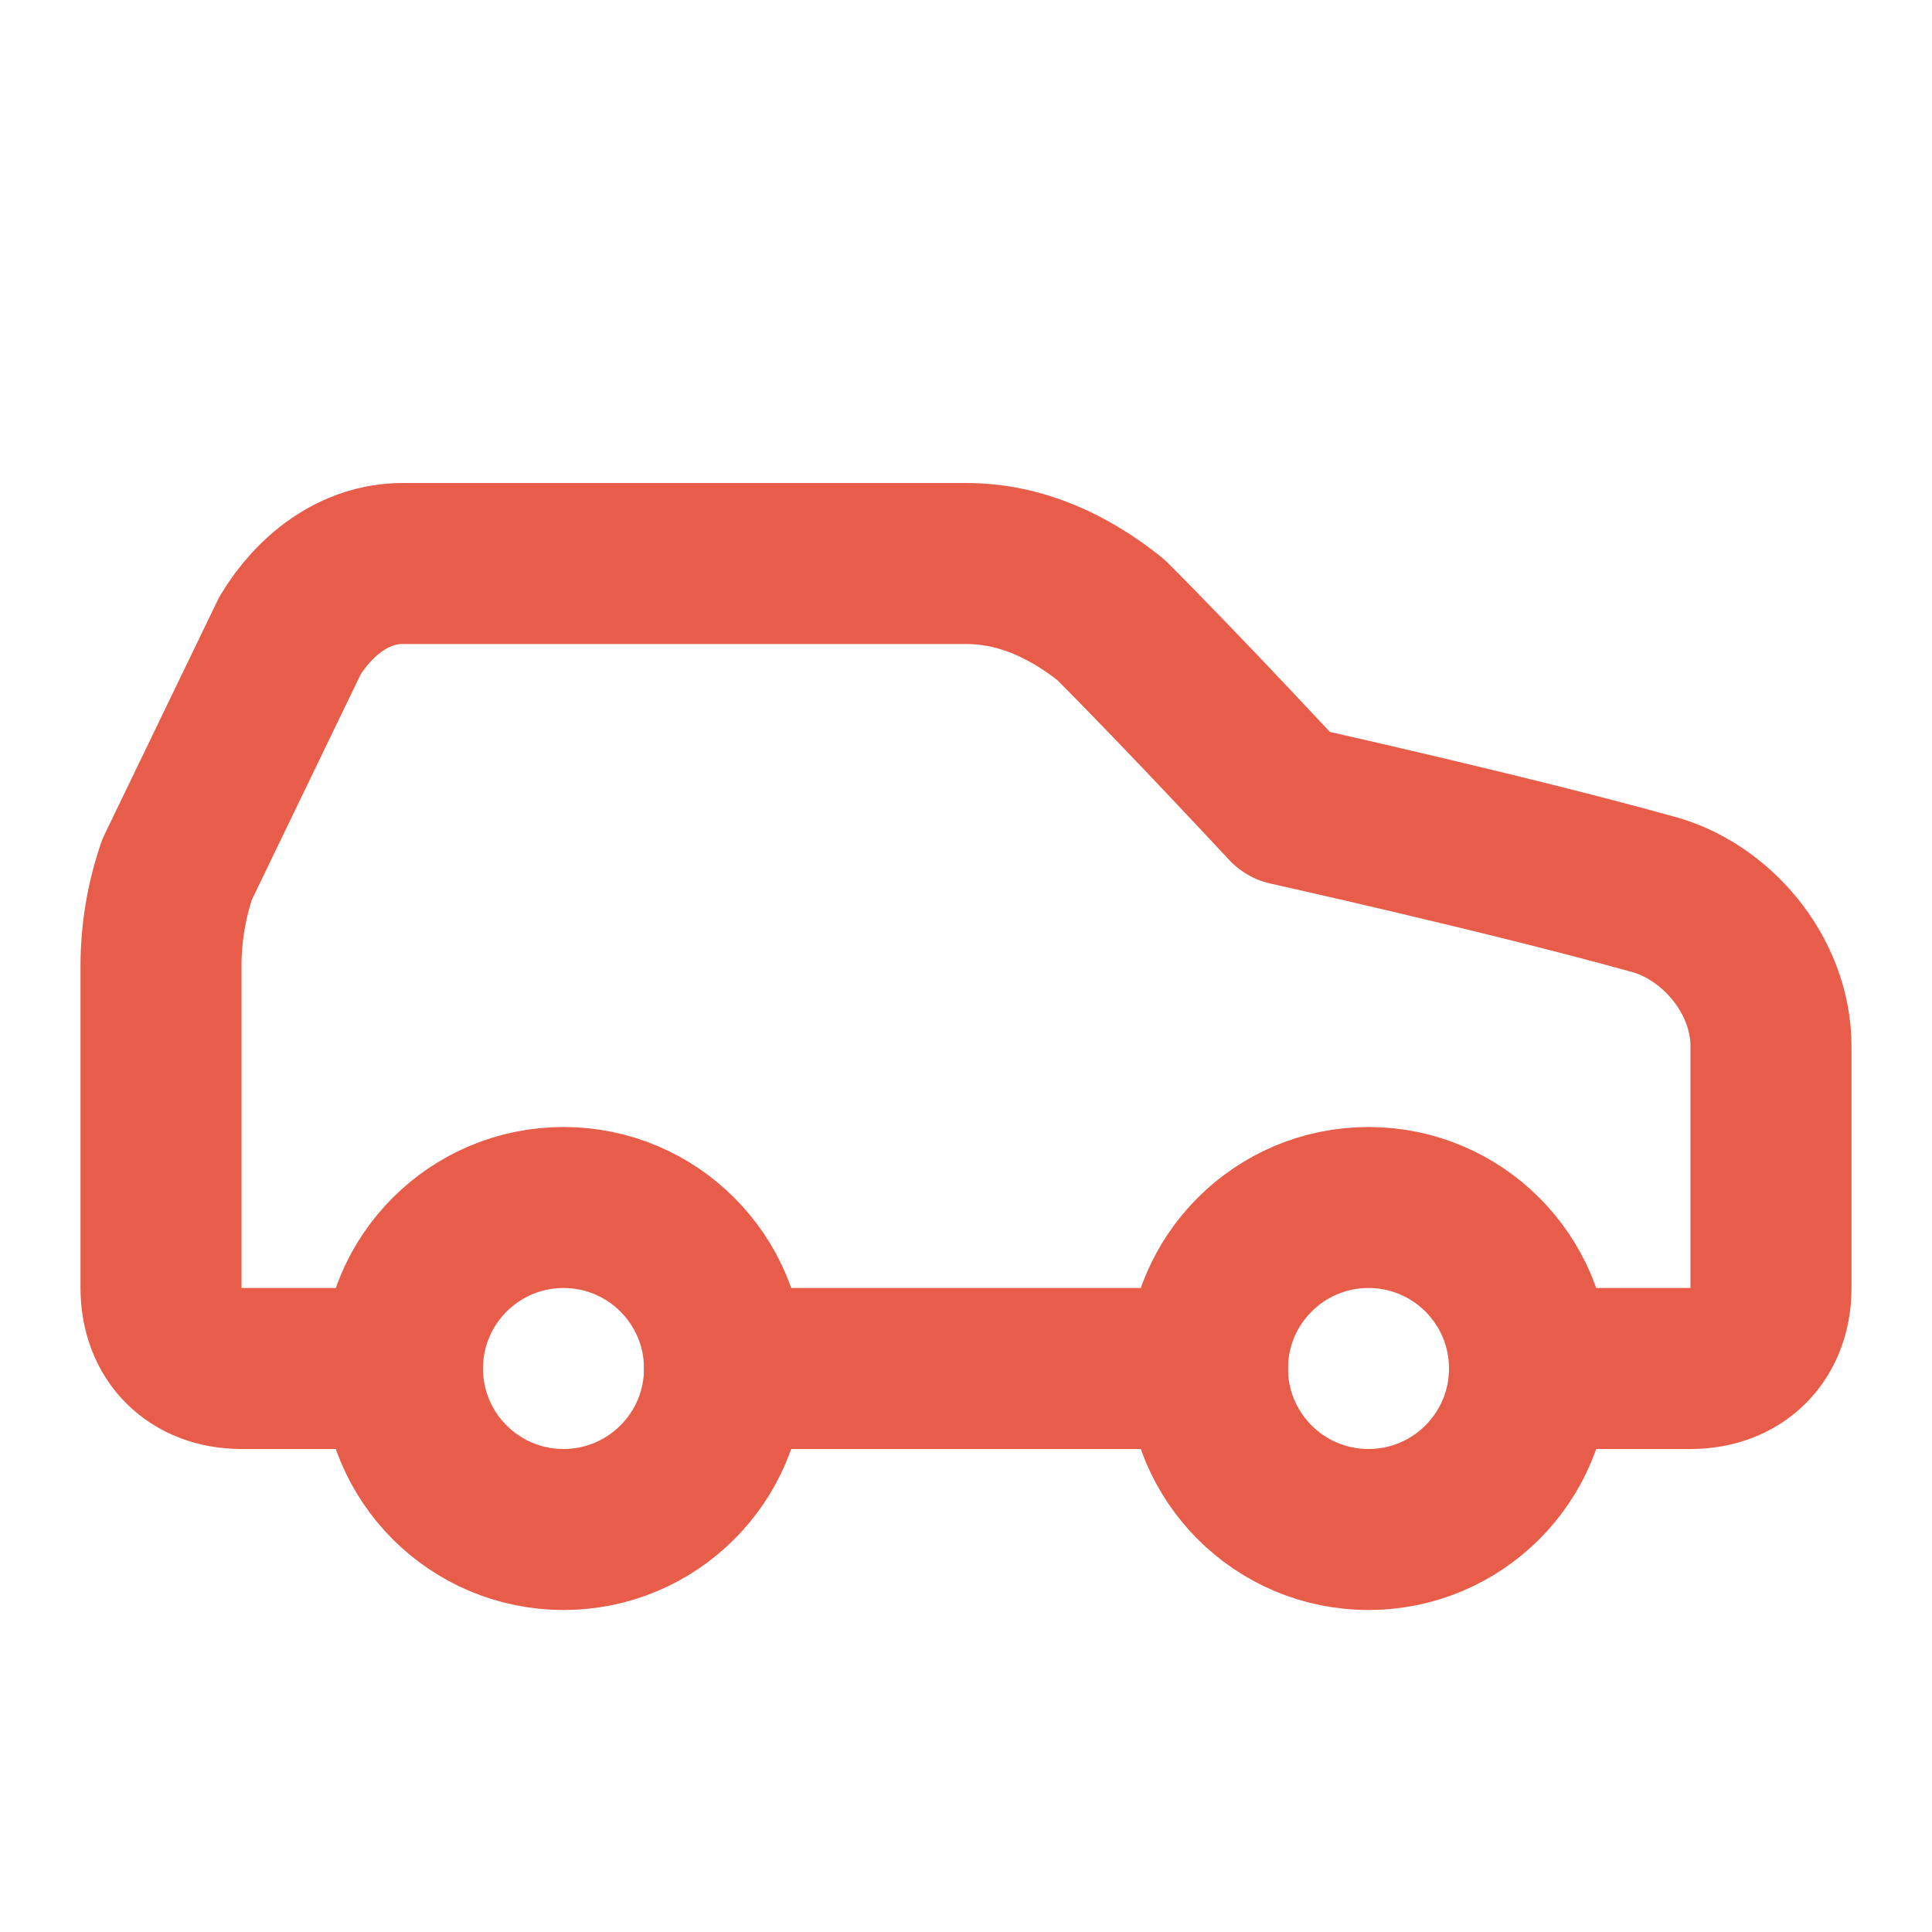
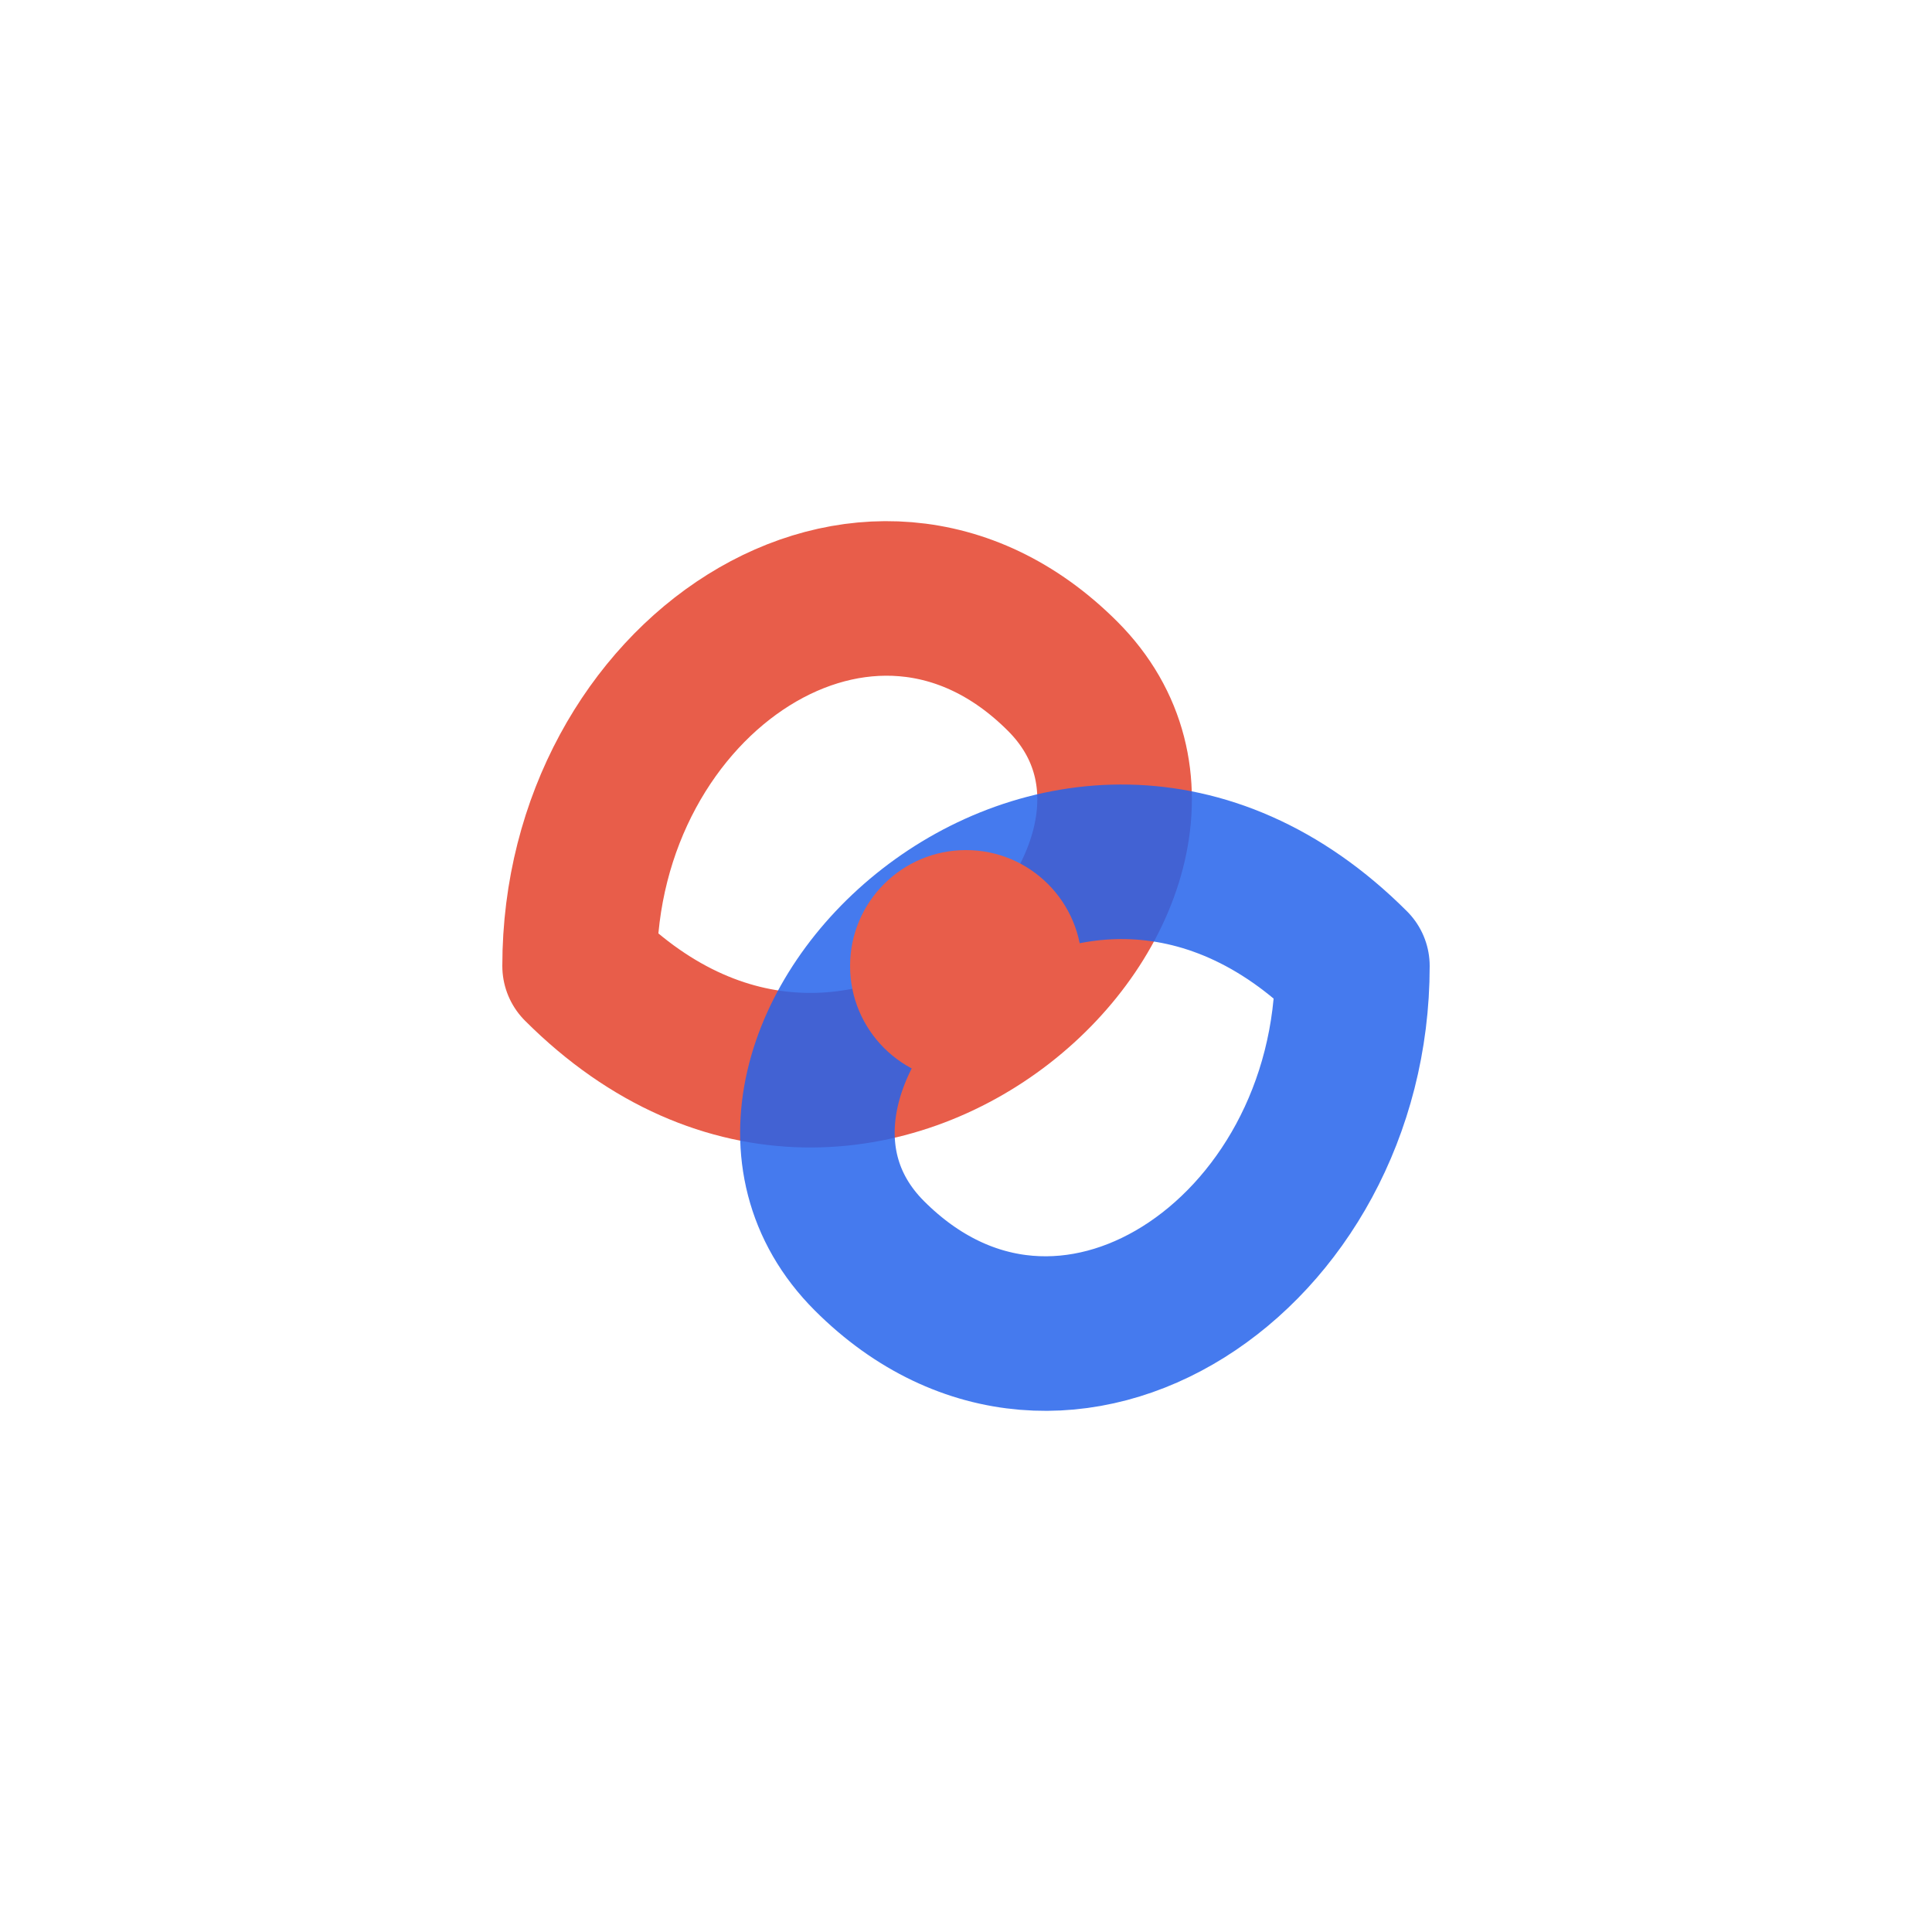
- <svg xmlns="http://www.w3.org/2000/svg" viewBox="0 0 24 24" fill="none" stroke="#e85d4a" stroke-width="2" stroke-linecap="round" stroke-linejoin="round">
-   <path d="M19 17h2c.6 0 1-.4 1-1v-3c0-.9-.7-1.7-1.5-1.9C18.7 10.6 16 10 16 10s-1.3-1.4-2.2-2.3c-.5-.4-1.1-.7-1.8-.7H5c-.6 0-1.1.4-1.4.9l-1.4 2.9A3.7 3.7 0 0 0 2 12v4c0 .6.4 1 1 1h2" />
-   <circle cx="7" cy="17" r="2" />
-   <path d="M9 17h6" />
-   <circle cx="17" cy="17" r="2" />
+ <svg xmlns="http://www.w3.org/2000/svg" viewBox="0 0 100 100" fill="none">
+   <path d="M30 50 C30 35, 45 25, 55 35 C65 45, 45 65, 30 50 Z" stroke="#e85d4a" stroke-width="8" stroke-linecap="round" stroke-linejoin="round" />
+   <path d="M70 50 C70 65, 55 75, 45 65 C35 55, 55 35, 70 50 Z" stroke="#2563eb" stroke-width="8" stroke-linecap="round" stroke-linejoin="round" opacity="0.85" />
+   <circle cx="50" cy="50" r="6" fill="#e85d4a" />
</svg>
